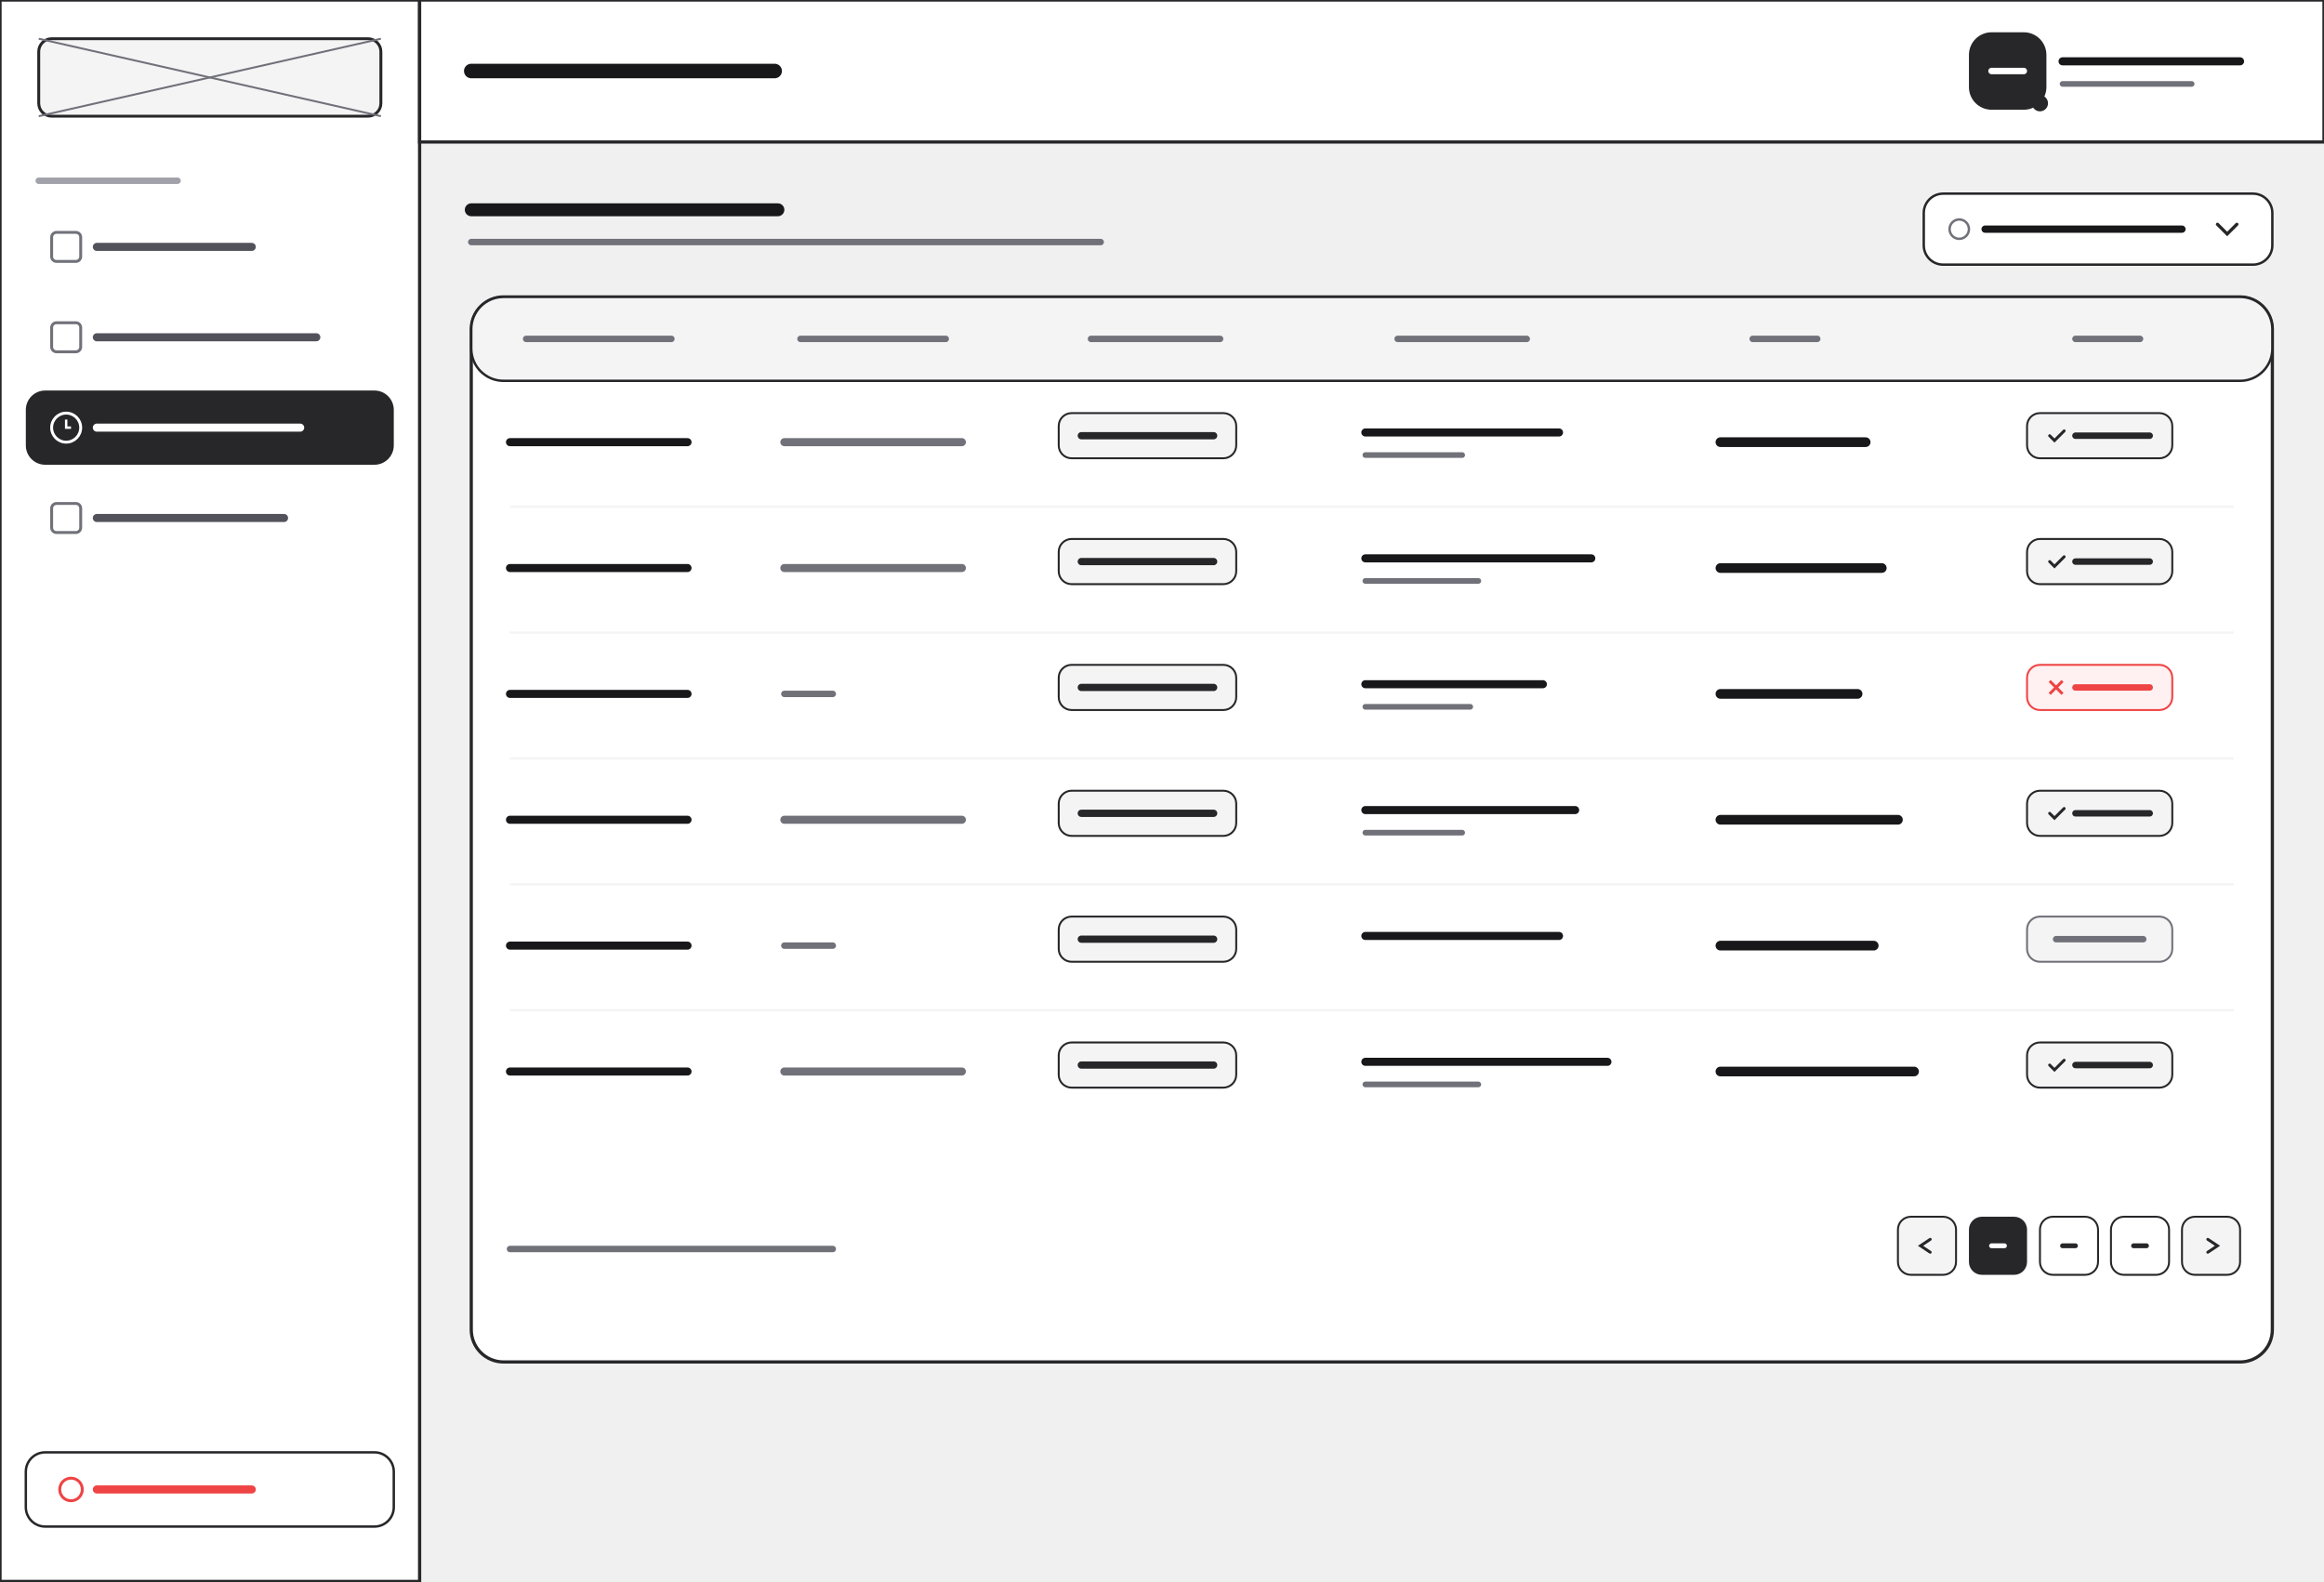
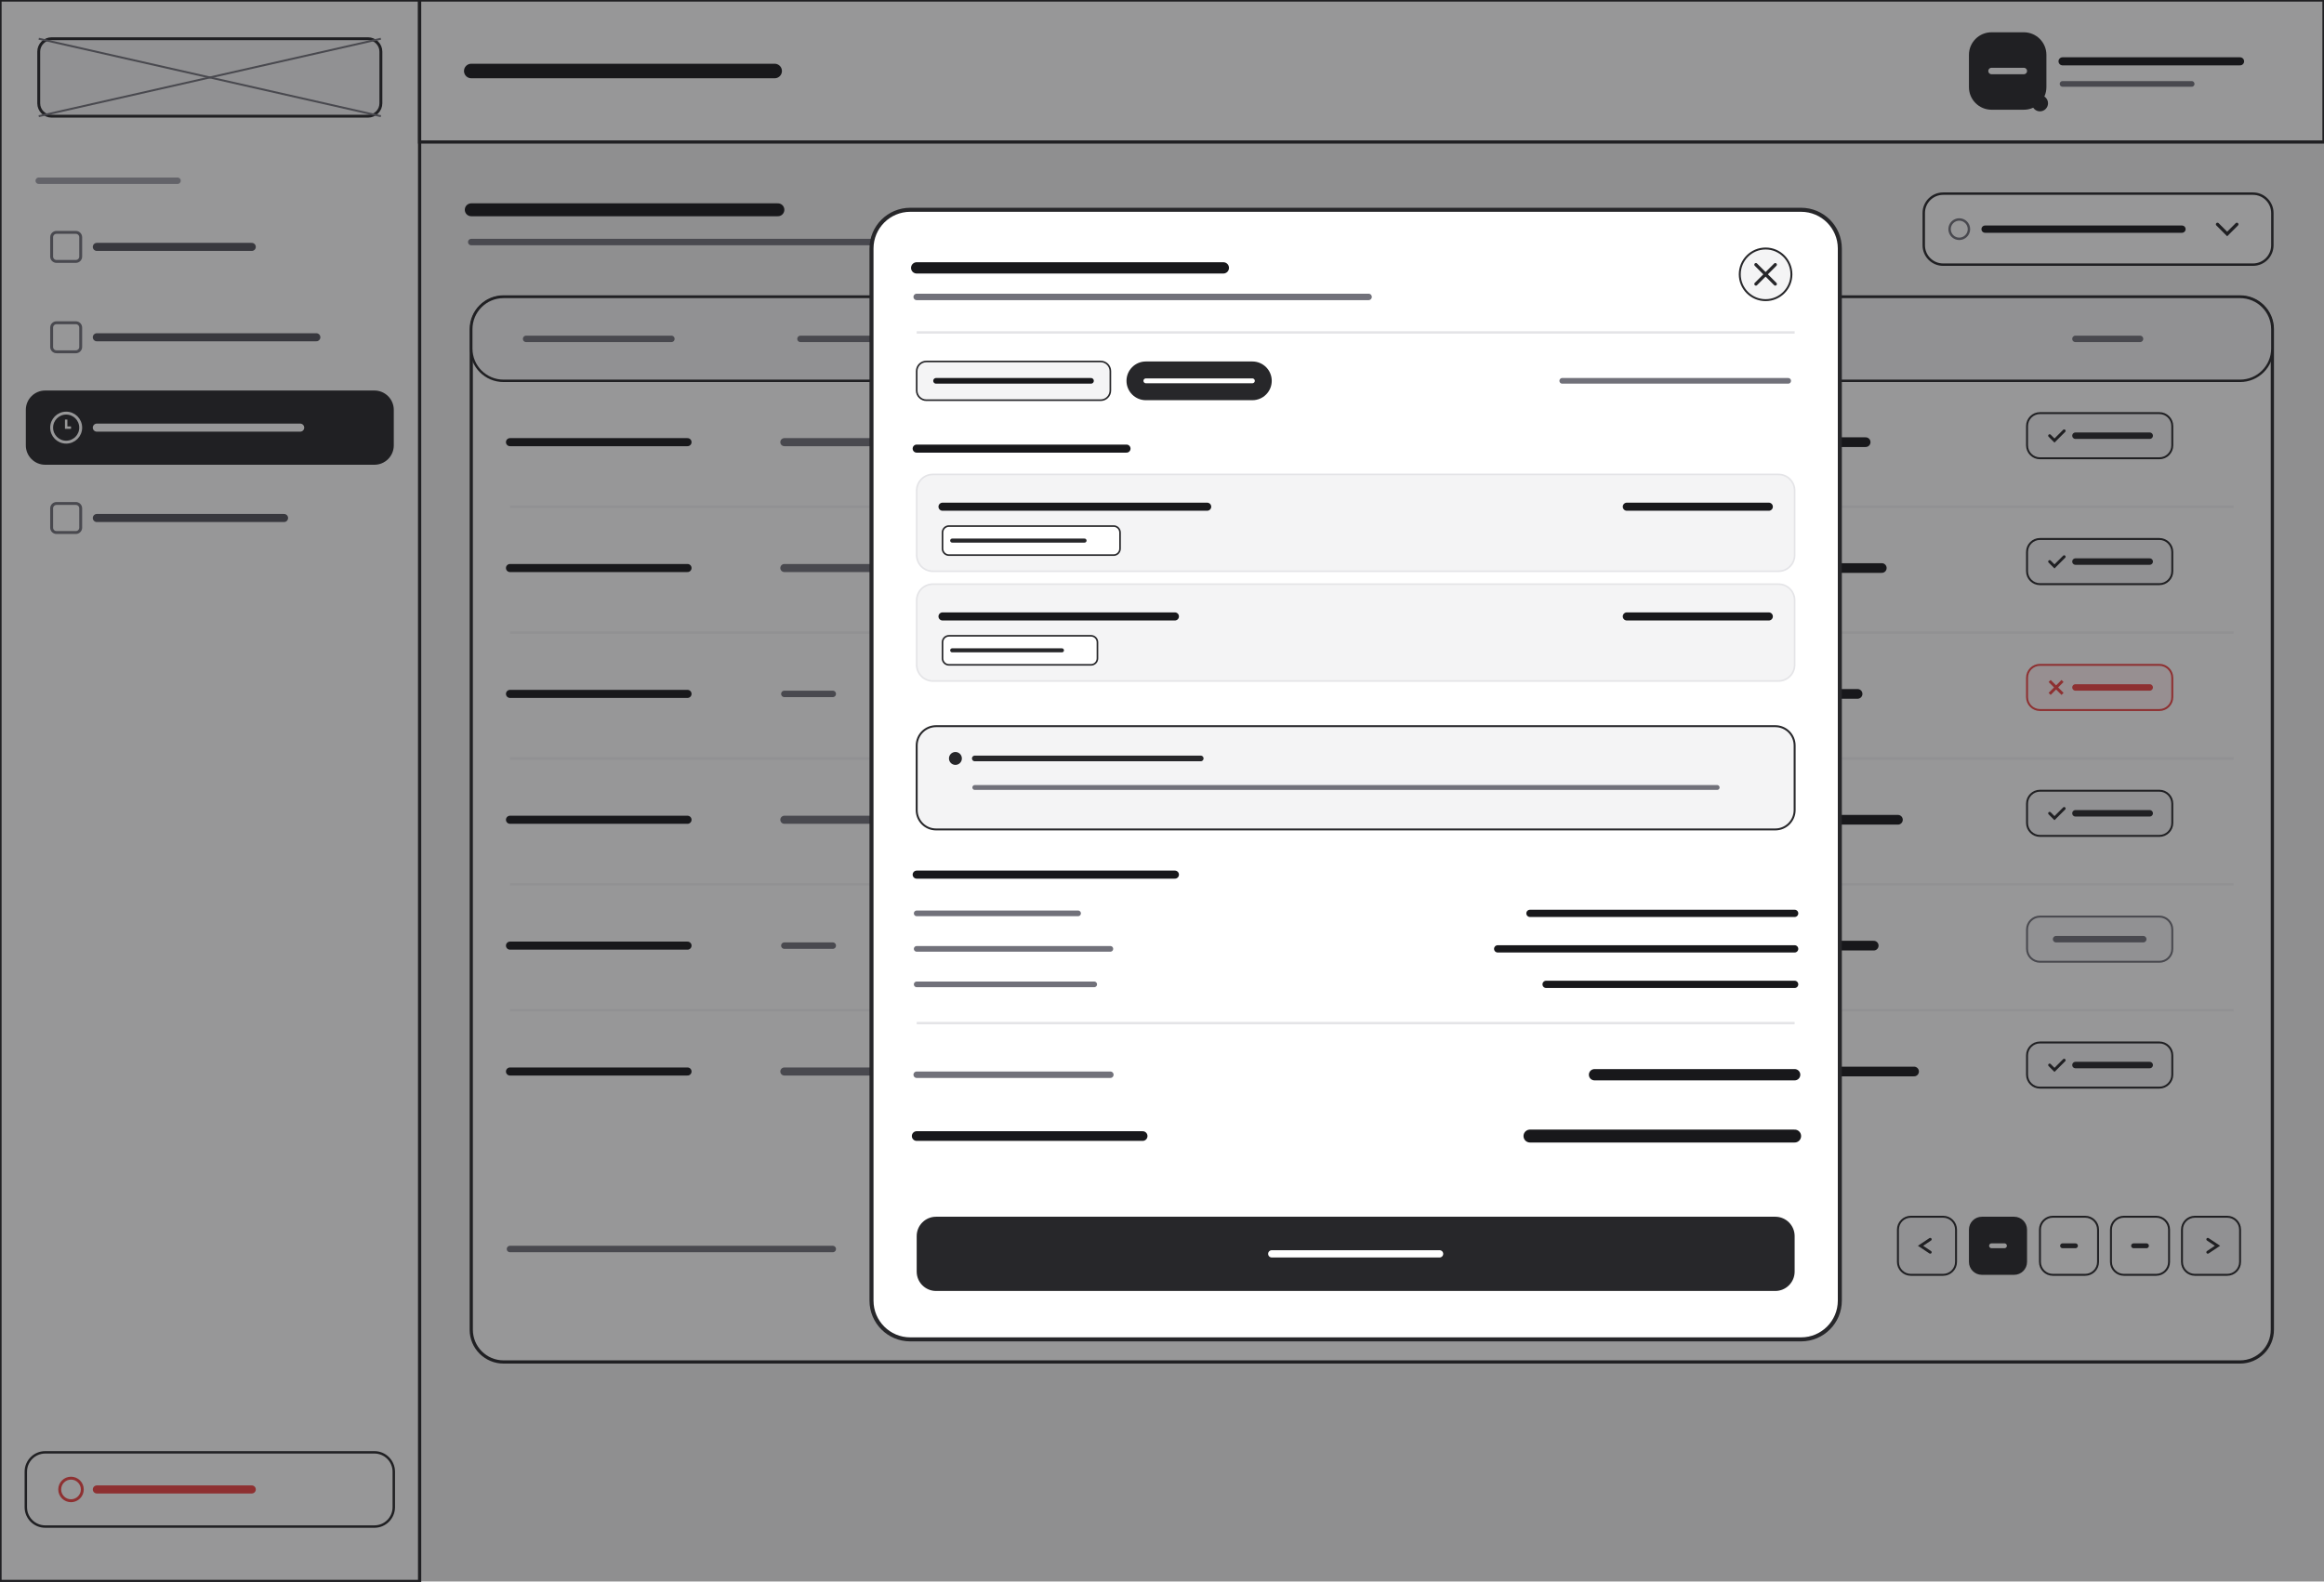
<svg xmlns="http://www.w3.org/2000/svg" viewBox="0 0 1440 980" width="1440" height="980" style="background:#F8FAFC; font-family: -apple-system, BlinkMacSystemFont, 'Segoe UI', Roboto, sans-serif;">
  <g id="Sidebar">
    <rect x="0" y="0" width="260" height="980" fill="#FFFFFF" stroke="#27272A" stroke-width="2" />
    <g transform="translate(24, 24)">
      <rect width="212" height="48" rx="8" fill="#F4F4F5" stroke="#27272A" stroke-width="1.8" />
      <line x1="0" y1="0" x2="212" y2="48" stroke="#71717A" stroke-width="1.2" />
      <line x1="212" y1="0" x2="0" y2="48" stroke="#71717A" stroke-width="1.2" />
    </g>
    <line x1="24" y1="112" x2="110" y2="112" stroke="#A1A1AA" stroke-width="4" stroke-linecap="round" />
    <g transform="translate(16, 130)">
      <rect width="228" height="46" rx="12" fill="#FFFFFF" />
      <rect x="16" y="14" width="18" height="18" rx="3" fill="none" stroke="#71717A" stroke-width="1.8" />
      <line x1="44" y1="23" x2="140" y2="23" stroke="#52525B" stroke-width="5" stroke-linecap="round" />
    </g>
    <g transform="translate(16, 186)">
      <rect width="228" height="46" rx="12" fill="#FFFFFF" />
      <rect x="16" y="14" width="18" height="18" rx="3" fill="none" stroke="#71717A" stroke-width="1.8" />
      <line x1="44" y1="23" x2="180" y2="23" stroke="#52525B" stroke-width="5" stroke-linecap="round" />
    </g>
    <g transform="translate(16, 242)">
      <rect width="228" height="46" rx="12" fill="#27272A" />
      <circle cx="25" cy="23" r="9" fill="none" stroke="#FFFFFF" stroke-width="1.8" />
      <path d="M25 18 V23 H28" stroke="#FFFFFF" stroke-width="1.5" fill="none" />
      <line x1="44" y1="23" x2="170" y2="23" stroke="#FFFFFF" stroke-width="5" stroke-linecap="round" />
    </g>
    <g transform="translate(16, 298)">
      <rect width="228" height="46" rx="12" fill="#FFFFFF" />
      <rect x="16" y="14" width="18" height="18" rx="3" fill="none" stroke="#71717A" stroke-width="1.8" />
      <line x1="44" y1="23" x2="160" y2="23" stroke="#52525B" stroke-width="5" stroke-linecap="round" />
    </g>
    <g transform="translate(16, 900)">
      <rect width="228" height="46" rx="12" fill="#FFFFFF" stroke="#27272A" stroke-width="1.5" />
      <circle cx="28" cy="23" r="7" fill="none" stroke="#EF4444" stroke-width="1.8" />
      <line x1="44" y1="23" x2="140" y2="23" stroke="#EF4444" stroke-width="5" stroke-linecap="round" />
    </g>
  </g>
  <g id="Top-Header">
    <rect x="260" y="0" width="1180" height="88" fill="#FFFFFF" stroke="#27272A" stroke-width="2" />
    <line x1="292" y1="44" x2="480" y2="44" stroke="#18181B" stroke-width="9" stroke-linecap="round" />
    <g transform="translate(1220, 20)">
      <rect width="48" height="48" rx="14" fill="#27272A" />
      <line x1="14" y1="24" x2="34" y2="24" stroke="#FFFFFF" stroke-width="4" stroke-linecap="round" />
      <circle cx="44" cy="44" r="5" fill="#27272A" />
      <g transform="translate(58, 10)">
        <line x1="0" y1="8" x2="110" y2="8" stroke="#18181B" stroke-width="5" stroke-linecap="round" />
        <line x1="0" y1="22" x2="80" y2="22" stroke="#71717A" stroke-width="3.5" stroke-linecap="round" />
      </g>
    </g>
  </g>
  <g id="Main-Content" transform="translate(292, 116)">
    <g id="Header-Filter">
      <g transform="translate(0, 0)">
        <line x1="0" y1="14" x2="190" y2="14" stroke="#18181B" stroke-width="8" stroke-linecap="round" />
        <line x1="0" y1="34" x2="390" y2="34" stroke="#71717A" stroke-width="4" stroke-linecap="round" />
      </g>
      <g transform="translate(900, 4)">
        <rect width="216" height="44" rx="12" fill="#FFFFFF" stroke="#27272A" stroke-width="1.5" />
        <circle cx="22" cy="22" r="6" fill="none" stroke="#71717A" stroke-width="1.5" />
        <line x1="38" y1="22" x2="160" y2="22" stroke="#18181B" stroke-width="4.5" stroke-linecap="round" />
        <path d="M182 19 L188 25 L194 19" stroke="#27272A" stroke-width="2" fill="none" stroke-linecap="round" />
      </g>
    </g>
    <g id="History-Table" transform="translate(0, 68)">
      <rect width="1116" height="660" rx="20" fill="#FFFFFF" stroke="#27272A" stroke-width="2" />
      <g transform="translate(24, 0)">
        <rect x="-24" y="0" width="1116" height="52" rx="20" fill="#F4F4F5" stroke="#27272A" stroke-width="1.5" />
        <line x1="10" y1="26" x2="100" y2="26" stroke="#71717A" stroke-width="4" stroke-linecap="round" />
        <line x1="180" y1="26" x2="270" y2="26" stroke="#71717A" stroke-width="4" stroke-linecap="round" />
        <line x1="360" y1="26" x2="440" y2="26" stroke="#71717A" stroke-width="4" stroke-linecap="round" />
        <line x1="550" y1="26" x2="630" y2="26" stroke="#71717A" stroke-width="4" stroke-linecap="round" />
        <line x1="770" y1="26" x2="810" y2="26" stroke="#71717A" stroke-width="4" stroke-linecap="round" />
        <line x1="970" y1="26" x2="1010" y2="26" stroke="#71717A" stroke-width="4" stroke-linecap="round" />
      </g>
      <g transform="translate(24, 68)">
        <g transform="translate(0, 10)">
          <line x1="0" y1="12" x2="110" y2="12" stroke="#18181B" stroke-width="5" stroke-linecap="round" />
        </g>
        <g transform="translate(170, 10)">
          <line x1="0" y1="12" x2="110" y2="12" stroke="#71717A" stroke-width="5" stroke-linecap="round" />
        </g>
        <g transform="translate(340, 4)">
          <rect width="110" height="28" rx="8" fill="#F4F4F5" stroke="#27272A" stroke-width="1.2" />
          <line x1="14" y1="14" x2="96" y2="14" stroke="#27272A" stroke-width="4.5" stroke-linecap="round" />
        </g>
-         <g transform="translate(530, 6)">
-           <line x1="0" y1="10" x2="120" y2="10" stroke="#18181B" stroke-width="5" stroke-linecap="round" />
-           <line x1="0" y1="24" x2="60" y2="24" stroke="#71717A" stroke-width="3.5" stroke-linecap="round" />
+         <g transform="translate(530, 4)">
+           <line x1="0" y1="8" x2="130" y2="8" stroke="#18181B" stroke-width="5" stroke-linecap="round" />
+           <rect x="0" y="16" width="94" height="16" rx="4" fill="#F4F4F5" stroke="#71717A" stroke-width="1" />
+           <line x1="6" y1="24" x2="88" y2="24" stroke="#52525B" stroke-width="2.5" stroke-linecap="round" />
        </g>
        <g transform="translate(750, 10)">
          <line x1="0" y1="12" x2="90" y2="12" stroke="#18181B" stroke-width="6" stroke-linecap="round" />
        </g>
        <g transform="translate(940, 4)">
          <rect width="90" height="28" rx="8" fill="#F4F4F5" stroke="#27272A" stroke-width="1.2" />
          <path d="M14 14 L17 17 L23 11" stroke="#27272A" stroke-width="1.8" fill="none" stroke-linecap="round" />
          <line x1="30" y1="14" x2="76" y2="14" stroke="#27272A" stroke-width="4" stroke-linecap="round" />
        </g>
      </g>
      <line x1="24" y1="130" x2="1092" y2="130" stroke="#F4F4F5" stroke-width="1.5" />
      <g transform="translate(24, 146)">
        <g transform="translate(0, 10)">
          <line x1="0" y1="12" x2="110" y2="12" stroke="#18181B" stroke-width="5" stroke-linecap="round" />
        </g>
        <g transform="translate(170, 10)">
          <line x1="0" y1="12" x2="110" y2="12" stroke="#71717A" stroke-width="5" stroke-linecap="round" />
        </g>
        <g transform="translate(340, 4)">
          <rect width="110" height="28" rx="8" fill="#F4F4F5" stroke="#27272A" stroke-width="1.2" />
          <line x1="14" y1="14" x2="96" y2="14" stroke="#27272A" stroke-width="4.5" stroke-linecap="round" />
        </g>
-         <g transform="translate(530, 6)">
-           <line x1="0" y1="10" x2="140" y2="10" stroke="#18181B" stroke-width="5" stroke-linecap="round" />
-           <line x1="0" y1="24" x2="70" y2="24" stroke="#71717A" stroke-width="3.5" stroke-linecap="round" />
+         <g transform="translate(530, 4)">
+           <line x1="0" y1="8" x2="140" y2="8" stroke="#18181B" stroke-width="5" stroke-linecap="round" />
+           <rect x="0" y="16" width="94" height="16" rx="4" fill="#F4F4F5" stroke="#71717A" stroke-width="1" />
+           <line x1="6" y1="24" x2="88" y2="24" stroke="#52525B" stroke-width="2.5" stroke-linecap="round" />
        </g>
        <g transform="translate(750, 10)">
          <line x1="0" y1="12" x2="100" y2="12" stroke="#18181B" stroke-width="6" stroke-linecap="round" />
        </g>
        <g transform="translate(940, 4)">
          <rect width="90" height="28" rx="8" fill="#F4F4F5" stroke="#27272A" stroke-width="1.2" />
          <path d="M14 14 L17 17 L23 11" stroke="#27272A" stroke-width="1.8" fill="none" stroke-linecap="round" />
          <line x1="30" y1="14" x2="76" y2="14" stroke="#27272A" stroke-width="4" stroke-linecap="round" />
        </g>
      </g>
      <line x1="24" y1="208" x2="1092" y2="208" stroke="#F4F4F5" stroke-width="1.5" />
      <g transform="translate(24, 224)">
        <g transform="translate(0, 10)">
          <line x1="0" y1="12" x2="110" y2="12" stroke="#18181B" stroke-width="5" stroke-linecap="round" />
        </g>
        <g transform="translate(170, 10)">
          <line x1="0" y1="12" x2="30" y2="12" stroke="#71717A" stroke-width="4" stroke-linecap="round" />
        </g>
        <g transform="translate(340, 4)">
          <rect width="110" height="28" rx="8" fill="#F4F4F5" stroke="#27272A" stroke-width="1.2" />
          <line x1="14" y1="14" x2="96" y2="14" stroke="#27272A" stroke-width="4.5" stroke-linecap="round" />
        </g>
        <g transform="translate(530, 6)">
          <line x1="0" y1="10" x2="110" y2="10" stroke="#18181B" stroke-width="5" stroke-linecap="round" />
          <line x1="0" y1="24" x2="65" y2="24" stroke="#71717A" stroke-width="3.5" stroke-linecap="round" />
        </g>
        <g transform="translate(750, 10)">
          <line x1="0" y1="12" x2="85" y2="12" stroke="#18181B" stroke-width="6" stroke-linecap="round" />
        </g>
        <g transform="translate(940, 4)">
          <rect width="90" height="28" rx="8" fill="#FFF1F2" stroke="#EF4444" stroke-width="1.2" />
          <line x1="14" y1="10" x2="22" y2="18" stroke="#EF4444" stroke-width="1.8" />
          <line x1="22" y1="10" x2="14" y2="18" stroke="#EF4444" stroke-width="1.8" />
          <line x1="30" y1="14" x2="76" y2="14" stroke="#EF4444" stroke-width="4" stroke-linecap="round" />
        </g>
      </g>
      <line x1="24" y1="286" x2="1092" y2="286" stroke="#F4F4F5" stroke-width="1.5" />
      <g transform="translate(24, 302)">
        <g transform="translate(0, 10)">
          <line x1="0" y1="12" x2="110" y2="12" stroke="#18181B" stroke-width="5" stroke-linecap="round" />
        </g>
        <g transform="translate(170, 10)">
          <line x1="0" y1="12" x2="110" y2="12" stroke="#71717A" stroke-width="5" stroke-linecap="round" />
        </g>
        <g transform="translate(340, 4)">
          <rect width="110" height="28" rx="8" fill="#F4F4F5" stroke="#27272A" stroke-width="1.2" />
          <line x1="14" y1="14" x2="96" y2="14" stroke="#27272A" stroke-width="4.5" stroke-linecap="round" />
        </g>
        <g transform="translate(530, 6)">
          <line x1="0" y1="10" x2="130" y2="10" stroke="#18181B" stroke-width="5" stroke-linecap="round" />
          <line x1="0" y1="24" x2="60" y2="24" stroke="#71717A" stroke-width="3.5" stroke-linecap="round" />
        </g>
        <g transform="translate(750, 10)">
          <line x1="0" y1="12" x2="110" y2="12" stroke="#18181B" stroke-width="6" stroke-linecap="round" />
        </g>
        <g transform="translate(940, 4)">
          <rect width="90" height="28" rx="8" fill="#F4F4F5" stroke="#27272A" stroke-width="1.2" />
          <path d="M14 14 L17 17 L23 11" stroke="#27272A" stroke-width="1.8" fill="none" stroke-linecap="round" />
          <line x1="30" y1="14" x2="76" y2="14" stroke="#27272A" stroke-width="4" stroke-linecap="round" />
        </g>
      </g>
      <line x1="24" y1="364" x2="1092" y2="364" stroke="#F4F4F5" stroke-width="1.5" />
      <g transform="translate(24, 380)">
        <g transform="translate(0, 10)">
          <line x1="0" y1="12" x2="110" y2="12" stroke="#18181B" stroke-width="5" stroke-linecap="round" />
        </g>
        <g transform="translate(170, 10)">
          <line x1="0" y1="12" x2="30" y2="12" stroke="#71717A" stroke-width="4" stroke-linecap="round" />
        </g>
        <g transform="translate(340, 4)">
          <rect width="110" height="28" rx="8" fill="#F4F4F5" stroke="#27272A" stroke-width="1.2" />
          <line x1="14" y1="14" x2="96" y2="14" stroke="#27272A" stroke-width="4.5" stroke-linecap="round" />
        </g>
        <g transform="translate(530, 6)">
          <line x1="0" y1="10" x2="120" y2="10" stroke="#18181B" stroke-width="5" stroke-linecap="round" />
        </g>
        <g transform="translate(750, 10)">
          <line x1="0" y1="12" x2="95" y2="12" stroke="#18181B" stroke-width="6" stroke-linecap="round" />
        </g>
        <g transform="translate(940, 4)">
          <rect width="90" height="28" rx="8" fill="#F4F4F5" stroke="#71717A" stroke-width="1.2" />
          <line x1="18" y1="14" x2="72" y2="14" stroke="#71717A" stroke-width="4" stroke-linecap="round" />
        </g>
      </g>
      <line x1="24" y1="442" x2="1092" y2="442" stroke="#F4F4F5" stroke-width="1.5" />
      <g transform="translate(24, 458)">
        <g transform="translate(0, 10)">
          <line x1="0" y1="12" x2="110" y2="12" stroke="#18181B" stroke-width="5" stroke-linecap="round" />
        </g>
        <g transform="translate(170, 10)">
          <line x1="0" y1="12" x2="110" y2="12" stroke="#71717A" stroke-width="5" stroke-linecap="round" />
        </g>
        <g transform="translate(340, 4)">
          <rect width="110" height="28" rx="8" fill="#F4F4F5" stroke="#27272A" stroke-width="1.2" />
          <line x1="14" y1="14" x2="96" y2="14" stroke="#27272A" stroke-width="4.5" stroke-linecap="round" />
        </g>
        <g transform="translate(530, 6)">
          <line x1="0" y1="10" x2="150" y2="10" stroke="#18181B" stroke-width="5" stroke-linecap="round" />
          <line x1="0" y1="24" x2="70" y2="24" stroke="#71717A" stroke-width="3.5" stroke-linecap="round" />
        </g>
        <g transform="translate(750, 10)">
          <line x1="0" y1="12" x2="120" y2="12" stroke="#18181B" stroke-width="6" stroke-linecap="round" />
        </g>
        <g transform="translate(940, 4)">
          <rect width="90" height="28" rx="8" fill="#F4F4F5" stroke="#27272A" stroke-width="1.2" />
          <path d="M14 14 L17 17 L23 11" stroke="#27272A" stroke-width="1.8" fill="none" stroke-linecap="round" />
          <line x1="30" y1="14" x2="76" y2="14" stroke="#27272A" stroke-width="4" stroke-linecap="round" />
        </g>
      </g>
      <g transform="translate(24, 570)">
        <line x1="0" y1="20" x2="200" y2="20" stroke="#71717A" stroke-width="4" stroke-linecap="round" />
        <g transform="translate(860, 0)">
          <rect width="36" height="36" rx="8" fill="#F4F4F5" stroke="#27272A" stroke-width="1.2" />
          <path d="M20 14 L14 18 L20 22" stroke="#27272A" stroke-width="1.8" fill="none" stroke-linecap="round" />
          <rect x="44" y="0" width="36" height="36" rx="8" fill="#27272A" />
          <line x1="58" y1="18" x2="66" y2="18" stroke="#FFFFFF" stroke-width="3" stroke-linecap="round" />
          <rect x="88" y="0" width="36" height="36" rx="8" fill="#FFFFFF" stroke="#27272A" stroke-width="1.2" />
          <line x1="102" y1="18" x2="110" y2="18" stroke="#27272A" stroke-width="3" stroke-linecap="round" />
          <rect x="132" y="0" width="36" height="36" rx="8" fill="#FFFFFF" stroke="#27272A" stroke-width="1.2" />
          <line x1="146" y1="18" x2="154" y2="18" stroke="#27272A" stroke-width="3" stroke-linecap="round" />
          <rect x="176" y="0" width="36" height="36" rx="8" fill="#F4F4F5" stroke="#27272A" stroke-width="1.2" />
          <path d="M192 14 L198 18 L192 22" stroke="#27272A" stroke-width="1.8" fill="none" stroke-linecap="round" />
        </g>
      </g>
    </g>
  </g>
+   <g id="Modal-History-Detail" transform="translate(540, 130)">
+     <rect x="-540" y="-130" width="1440" height="980" fill="#18181B" opacity="0.45" />
+     <rect width="600" height="700" rx="24" fill="#FFFFFF" stroke="#27272A" stroke-width="2.5" />
+     <g transform="translate(28, 24)">
+       <line x1="0" y1="12" x2="190" y2="12" stroke="#18181B" stroke-width="7" stroke-linecap="round" />
+       <line x1="0" y1="30" x2="280" y2="30" stroke="#71717A" stroke-width="4" stroke-linecap="round" />
+       <g transform="translate(510, 0)">
+         <circle cx="16" cy="16" r="16" fill="#F4F4F5" stroke="#27272A" stroke-width="1.2" />
+         <line x1="10" y1="10" x2="22" y2="22" stroke="#27272A" stroke-width="2" stroke-linecap="round" />
+         <line x1="22" y1="10" x2="10" y2="22" stroke="#27272A" stroke-width="2" stroke-linecap="round" />
+       </g>
+     </g>
+     <line x1="28" y1="76" x2="572" y2="76" stroke="#E4E4E7" stroke-width="1.5" />
+     <g transform="translate(28, 94)">
+       <rect width="120" height="24" rx="6" fill="#F4F4F5" stroke="#27272A" stroke-width="1" />
+       <line x1="12" y1="12" x2="108" y2="12" stroke="#18181B" stroke-width="3.5" stroke-linecap="round" />
+       <g transform="translate(130, 0)">
+         <rect width="90" height="24" rx="12" fill="#27272A" />
+         <line x1="12" y1="12" x2="78" y2="12" stroke="#FFFFFF" stroke-width="3" stroke-linecap="round" />
+       </g>
+       <g transform="translate(400, 0)">
+         <line x1="0" y1="12" x2="140" y2="12" stroke="#71717A" stroke-width="3.5" stroke-linecap="round" />
+       </g>
+     </g>
+     <g transform="translate(28, 140)">
+       <line x1="0" y1="8" x2="130" y2="8" stroke="#18181B" stroke-width="5" stroke-linecap="round" />
+       <g transform="translate(0, 24)">
+         <rect width="544" height="60" rx="10" fill="#F4F4F5" stroke="#E4E4E7" stroke-width="1" />
+         <line x1="16" y1="20" x2="180" y2="20" stroke="#18181B" stroke-width="5" stroke-linecap="round" />
+         <line x1="440" y1="20" x2="528" y2="20" stroke="#18181B" stroke-width="5" stroke-linecap="round" />
+         <rect x="16" y="32" width="110" height="18" rx="4" fill="#FFFFFF" stroke="#27272A" stroke-width="1" />
+         <line x1="22" y1="41" x2="104" y2="41" stroke="#27272A" stroke-width="2.5" stroke-linecap="round" />
+       </g>
+       <g transform="translate(0, 92)">
+         <rect width="544" height="60" rx="10" fill="#F4F4F5" stroke="#E4E4E7" stroke-width="1" />
+         <line x1="16" y1="20" x2="160" y2="20" stroke="#18181B" stroke-width="5" stroke-linecap="round" />
+         <line x1="440" y1="20" x2="528" y2="20" stroke="#18181B" stroke-width="5" stroke-linecap="round" />
+         <rect x="16" y="32" width="96" height="18" rx="4" fill="#FFFFFF" stroke="#27272A" stroke-width="1" />
+         <line x1="22" y1="41" x2="90" y2="41" stroke="#27272A" stroke-width="2.5" stroke-linecap="round" />
+       </g>
+     </g>
+     <g transform="translate(28, 320)">
+       <rect width="544" height="64" rx="12" fill="#F4F4F5" stroke="#27272A" stroke-width="1.2" />
+       <g transform="translate(16, 12)">
+         <circle cx="8" cy="8" r="4" fill="#27272A" />
+         <line x1="20" y1="8" x2="160" y2="8" stroke="#27272A" stroke-width="3.5" stroke-linecap="round" />
+         <line x1="20" y1="26" x2="480" y2="26" stroke="#71717A" stroke-width="3" stroke-linecap="round" />
+       </g>
+     </g>
+     <g transform="translate(28, 404)">
+       <line x1="0" y1="8" x2="160" y2="8" stroke="#18181B" stroke-width="5" stroke-linecap="round" />
+       <g transform="translate(0, 22)">
+         <line x1="0" y1="10" x2="100" y2="10" stroke="#71717A" stroke-width="3.5" stroke-linecap="round" />
+         <line x1="380" y1="10" x2="544" y2="10" stroke="#18181B" stroke-width="4.5" stroke-linecap="round" />
+         <line x1="0" y1="32" x2="120" y2="32" stroke="#71717A" stroke-width="3.5" stroke-linecap="round" />
+         <line x1="360" y1="32" x2="544" y2="32" stroke="#18181B" stroke-width="4.5" stroke-linecap="round" />
+         <line x1="0" y1="54" x2="110" y2="54" stroke="#71717A" stroke-width="3.5" stroke-linecap="round" />
+         <line x1="390" y1="54" x2="544" y2="54" stroke="#18181B" stroke-width="4.5" stroke-linecap="round" />
+       </g>
+     </g>
+     <line x1="28" y1="504" x2="572" y2="504" stroke="#E4E4E7" stroke-width="1.5" />
+     <g transform="translate(28, 524)">
+       <line x1="0" y1="12" x2="120" y2="12" stroke="#71717A" stroke-width="4" stroke-linecap="round" />
+       <line x1="420" y1="12" x2="544" y2="12" stroke="#18181B" stroke-width="7" stroke-linecap="round" />
+       <g transform="translate(0, 36)">
+         <line x1="0" y1="14" x2="140" y2="14" stroke="#18181B" stroke-width="6" stroke-linecap="round" />
+         <line x1="380" y1="14" x2="544" y2="14" stroke="#18181B" stroke-width="8" stroke-linecap="round" />
+       </g>
+     </g>
+     <g transform="translate(28, 624)">
+       <rect width="544" height="46" rx="12" fill="#27272A" />
+       <line x1="220" y1="23" x2="324" y2="23" stroke="#FFFFFF" stroke-width="4.5" stroke-linecap="round" />
+     </g>
+   </g>
</svg>
